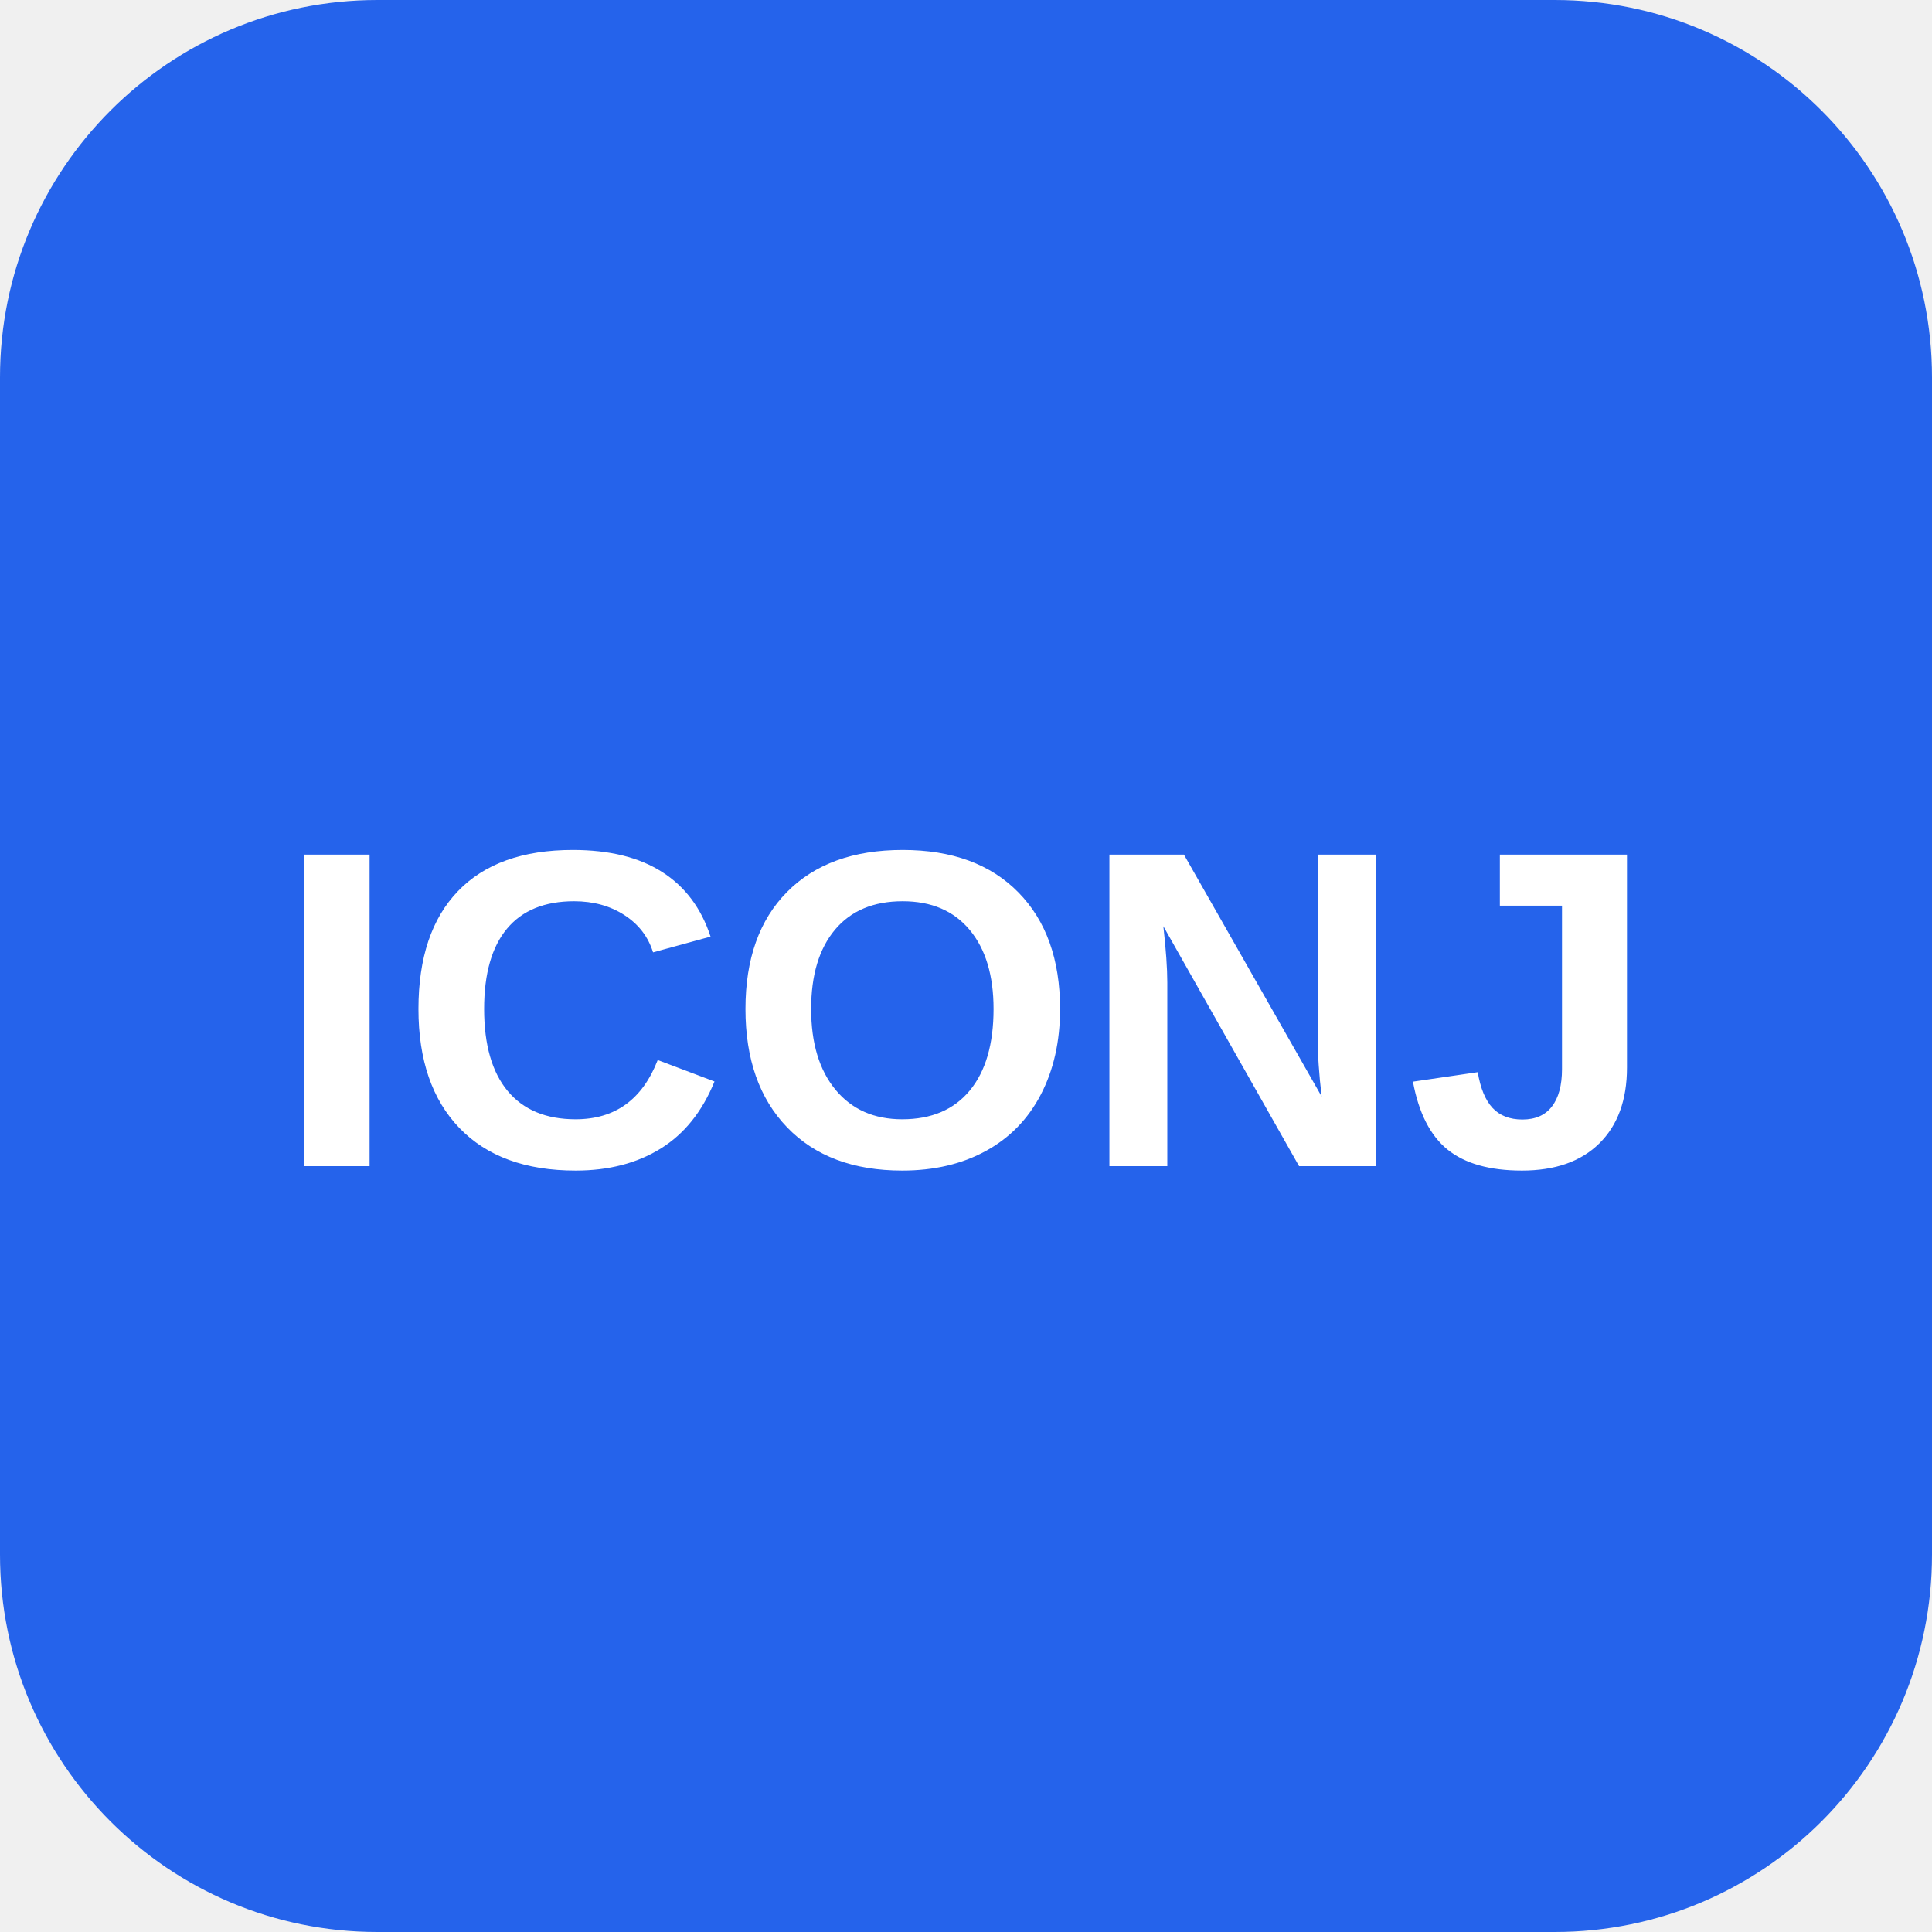
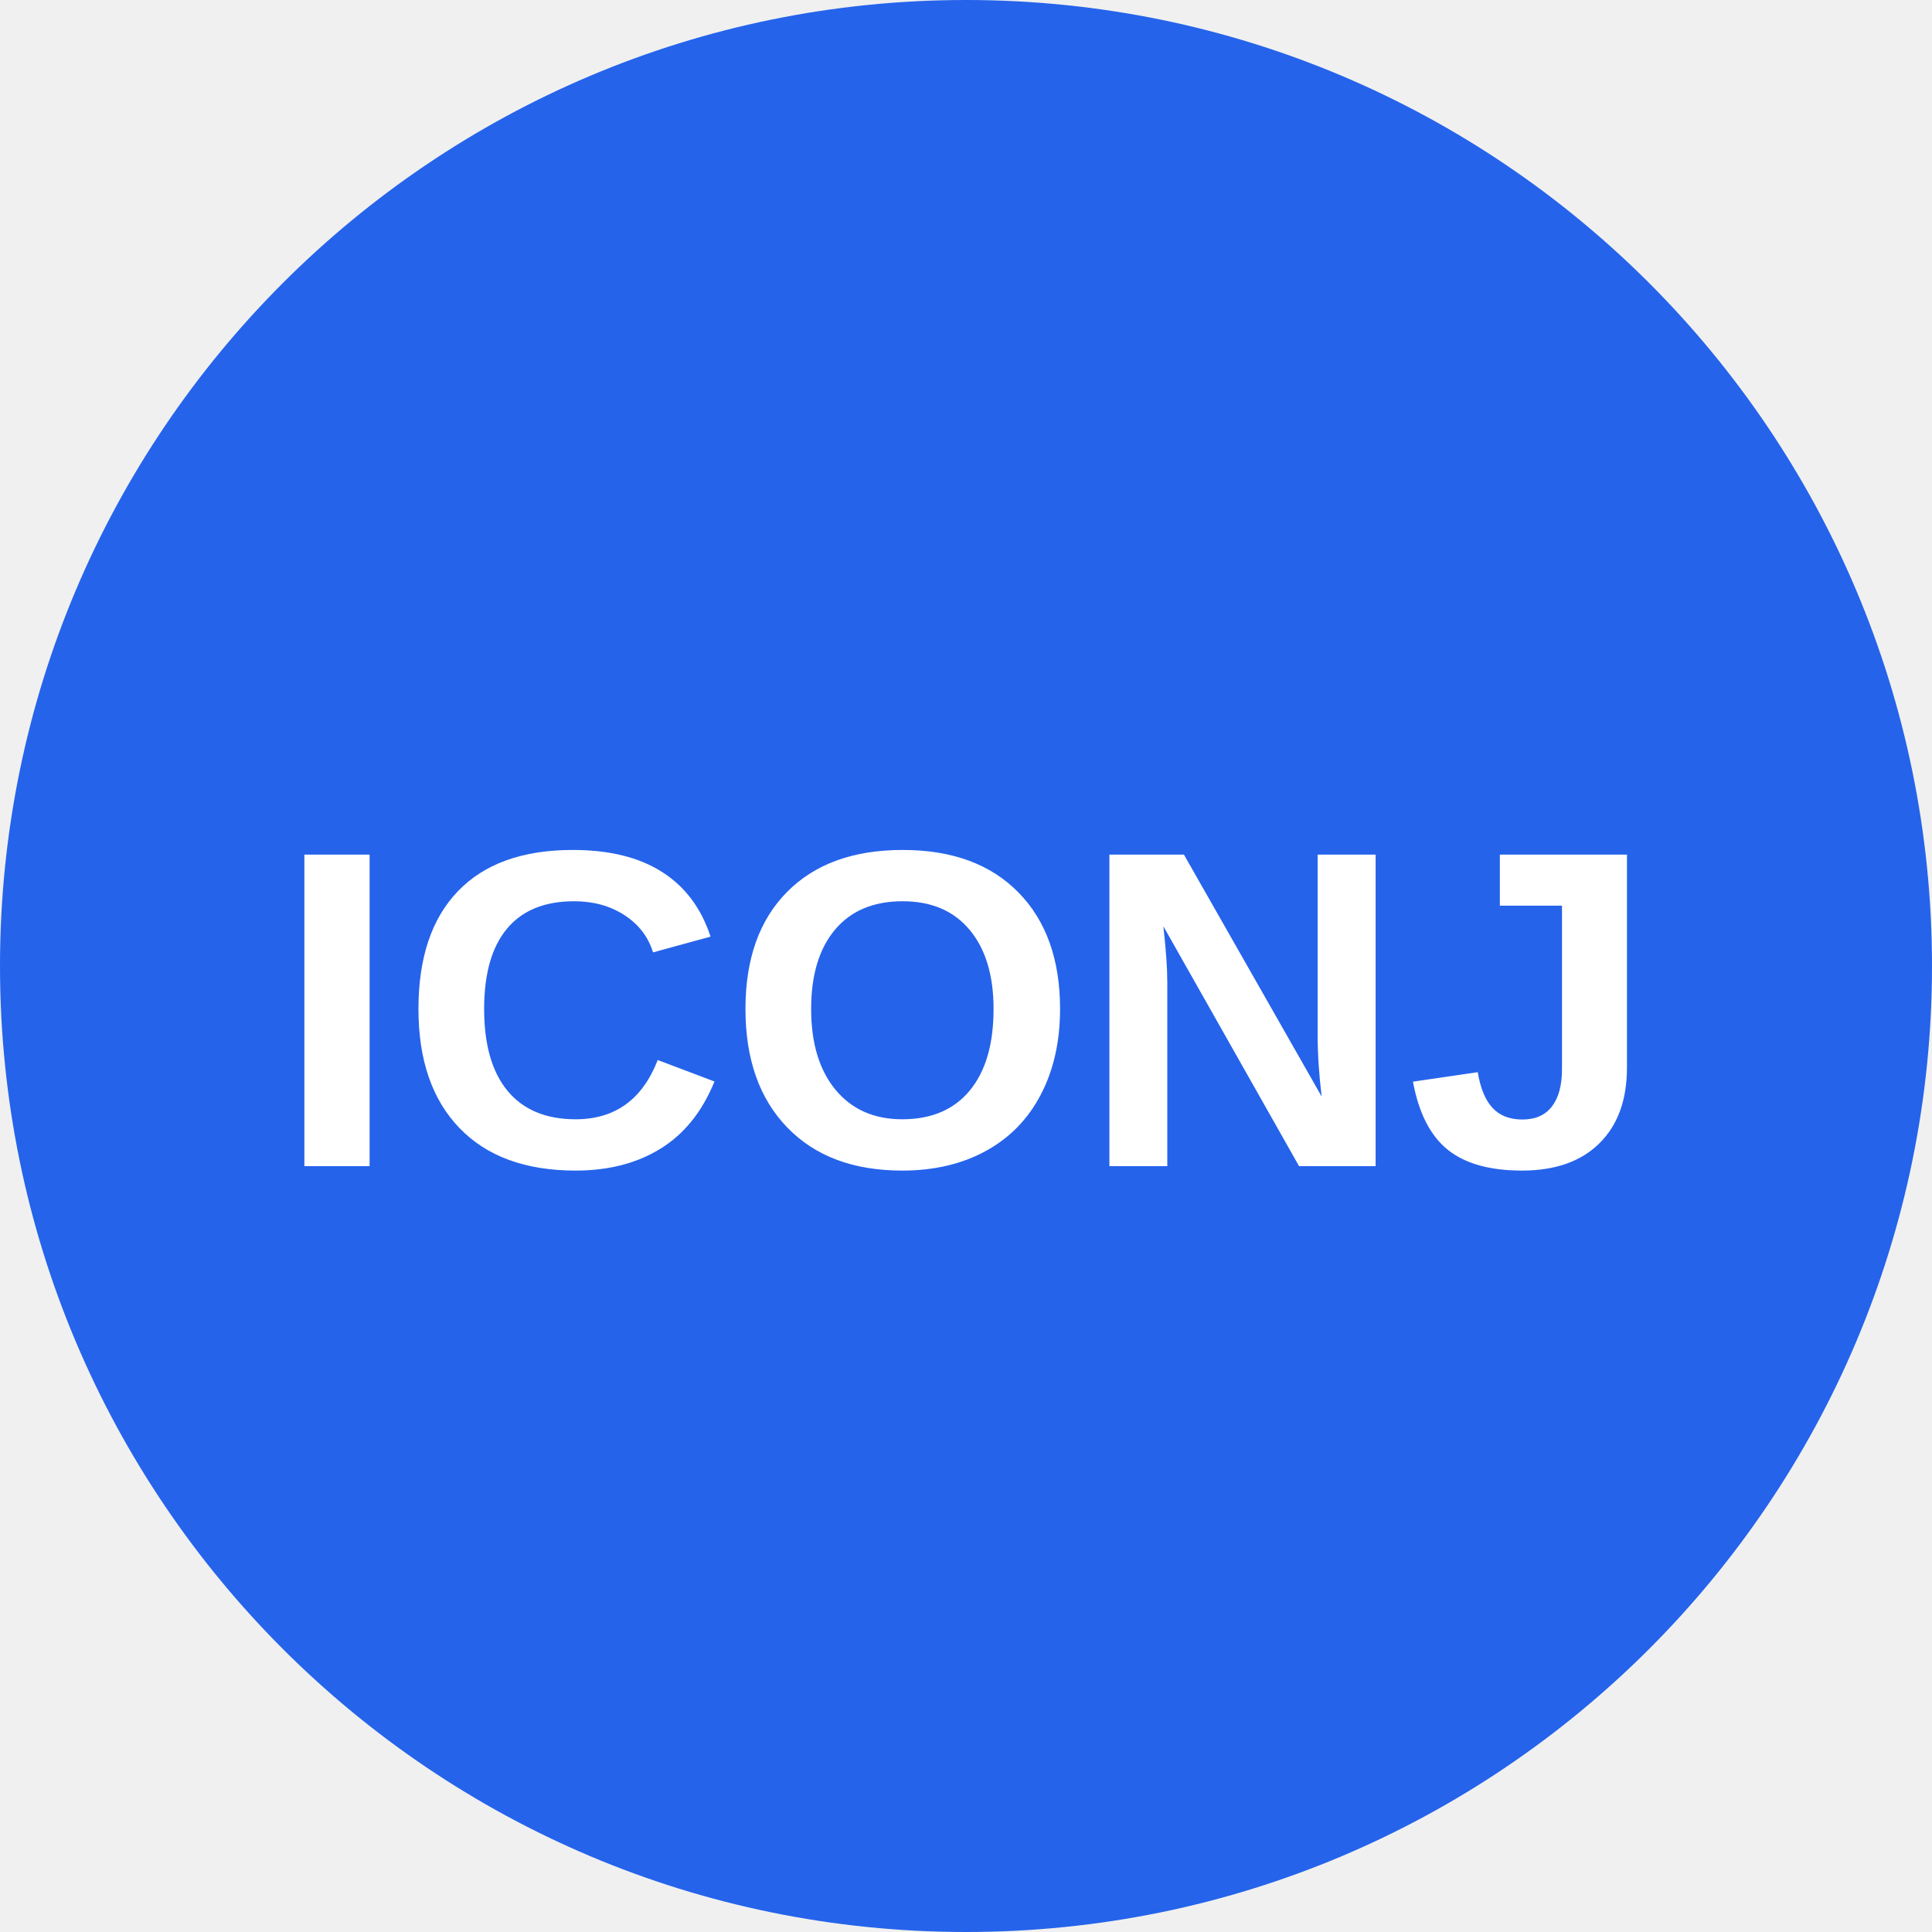
<svg xmlns="http://www.w3.org/2000/svg" viewBox="0 0 512 512">
-   <rect width="512" height="512" rx="100" fill="#2563eb" />
+   <circle cx="256" cy="256" r="256" fill="#2563eb" />
  <text x="256" y="275" font-family="Arial" font-size="120" font-weight="bold" fill="white" text-anchor="middle" dominant-baseline="middle">ICONJ</text>
</svg>
